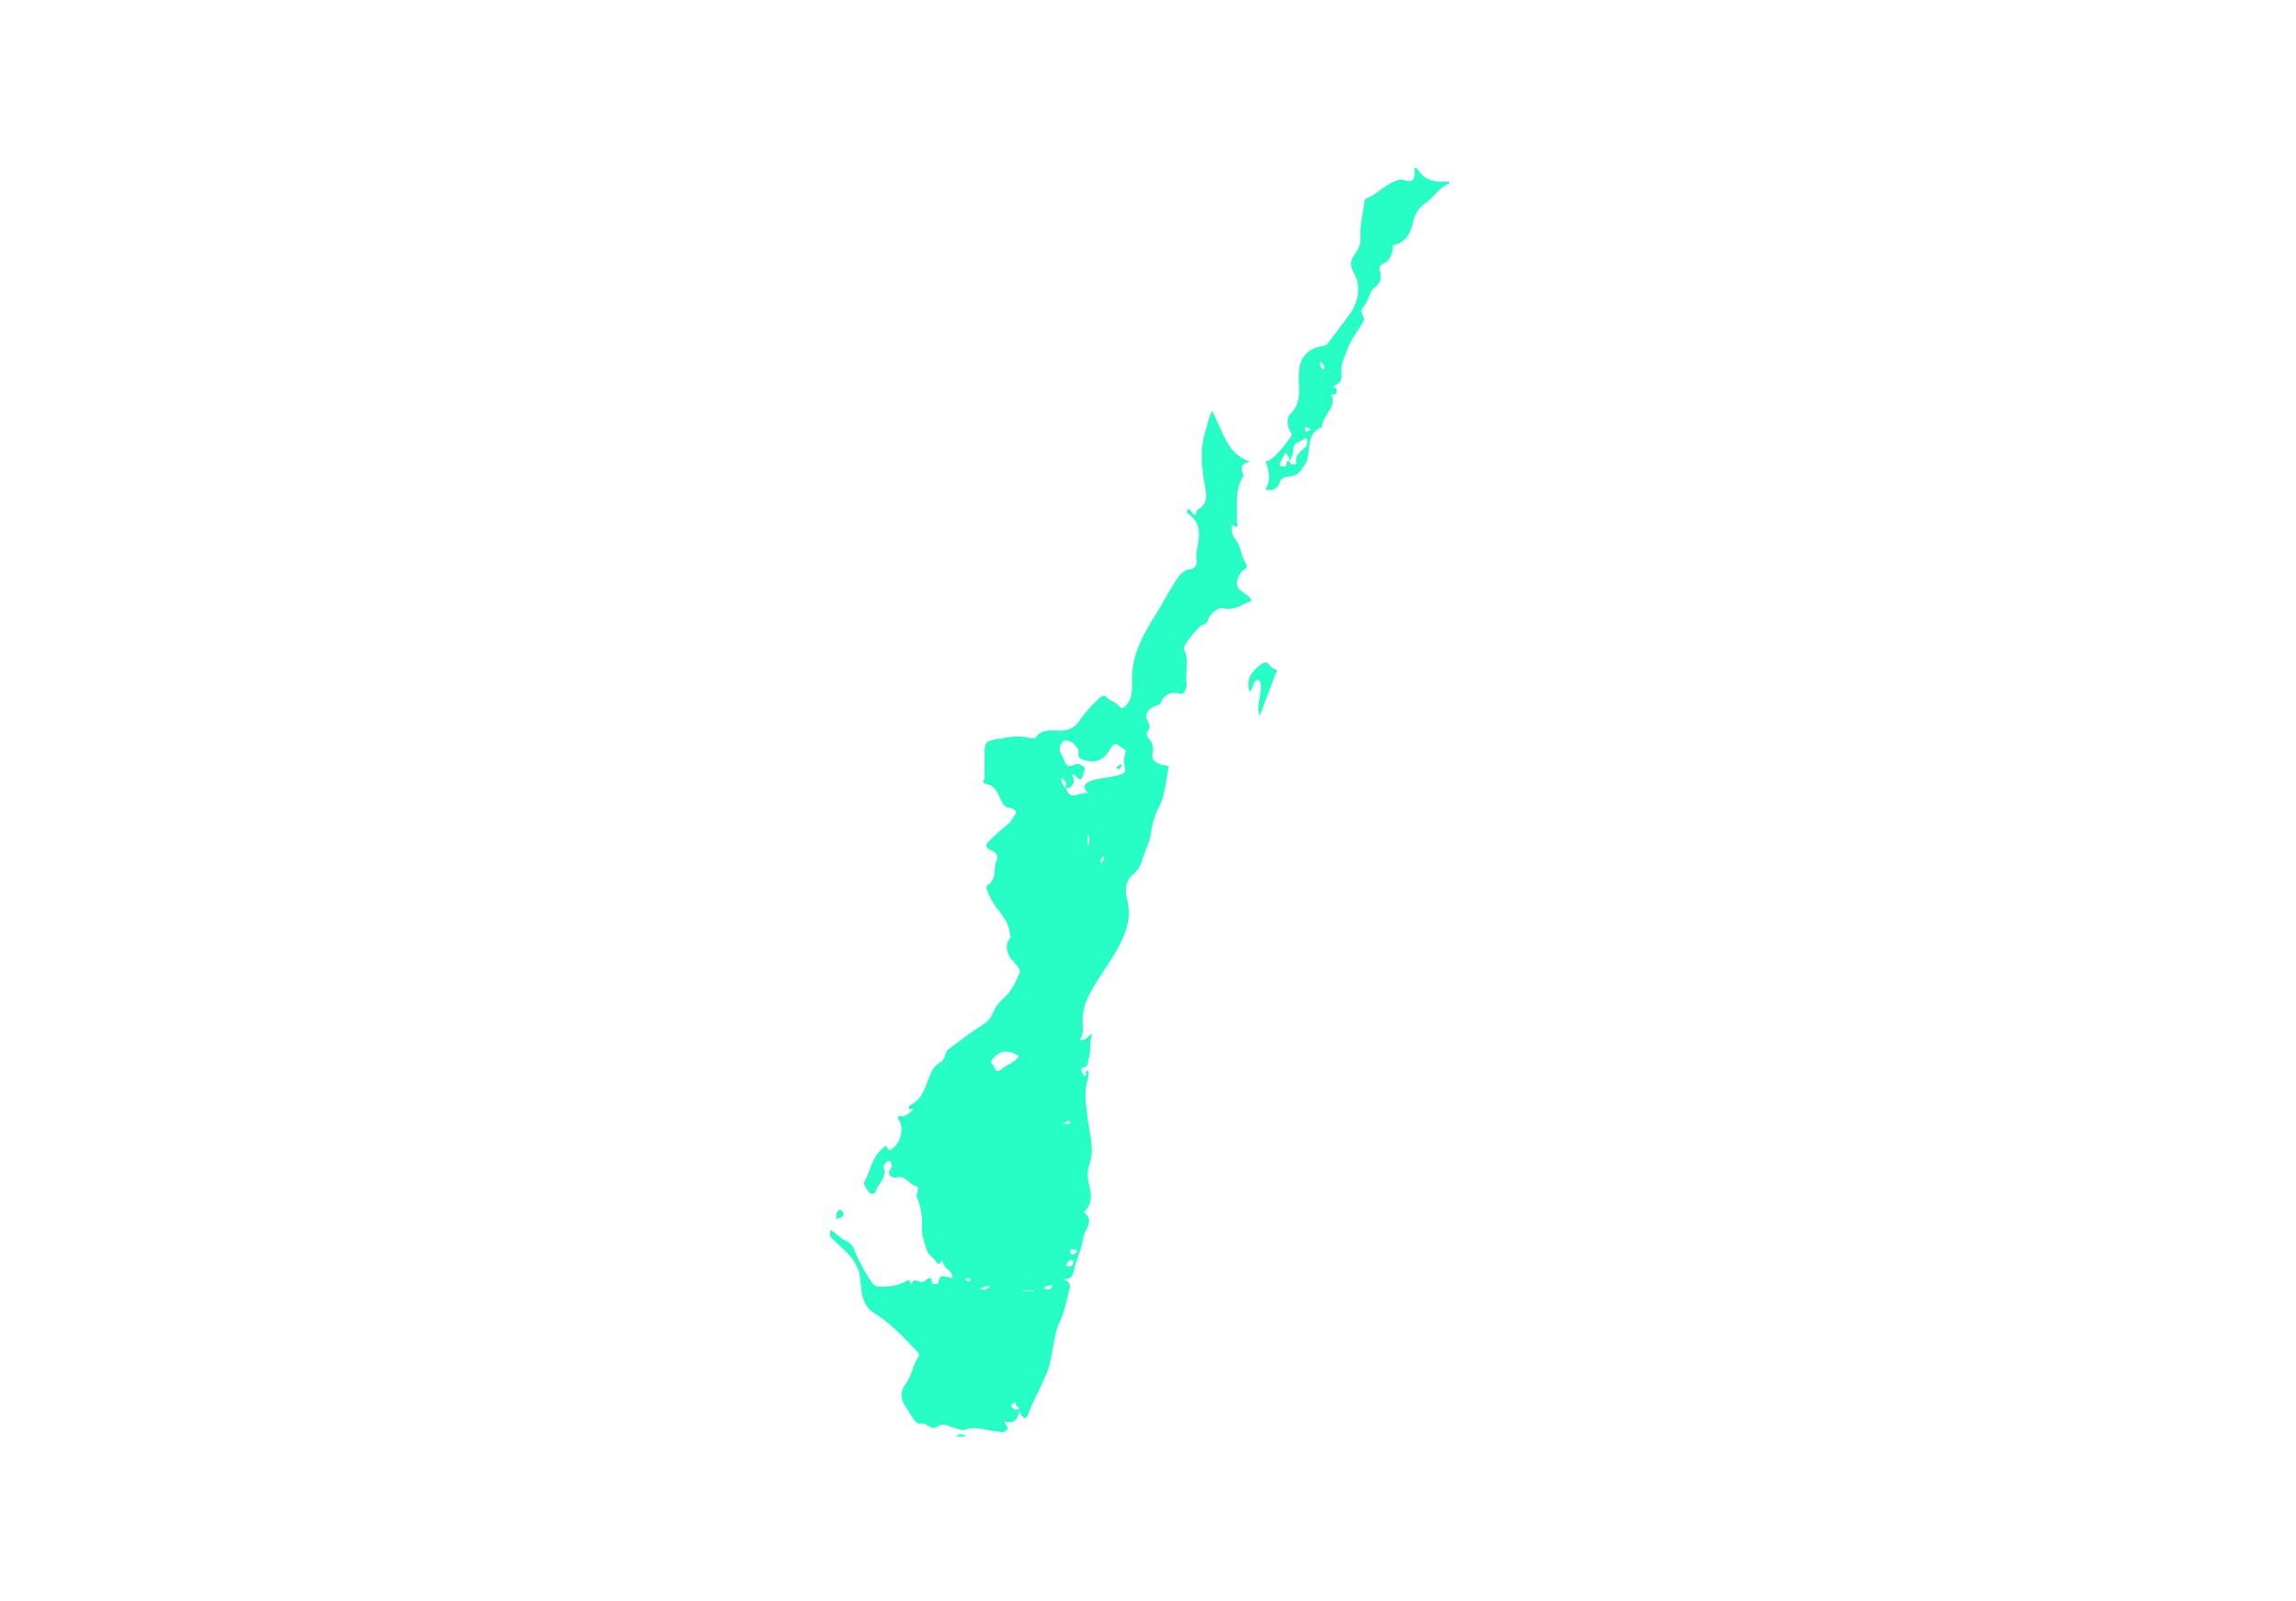
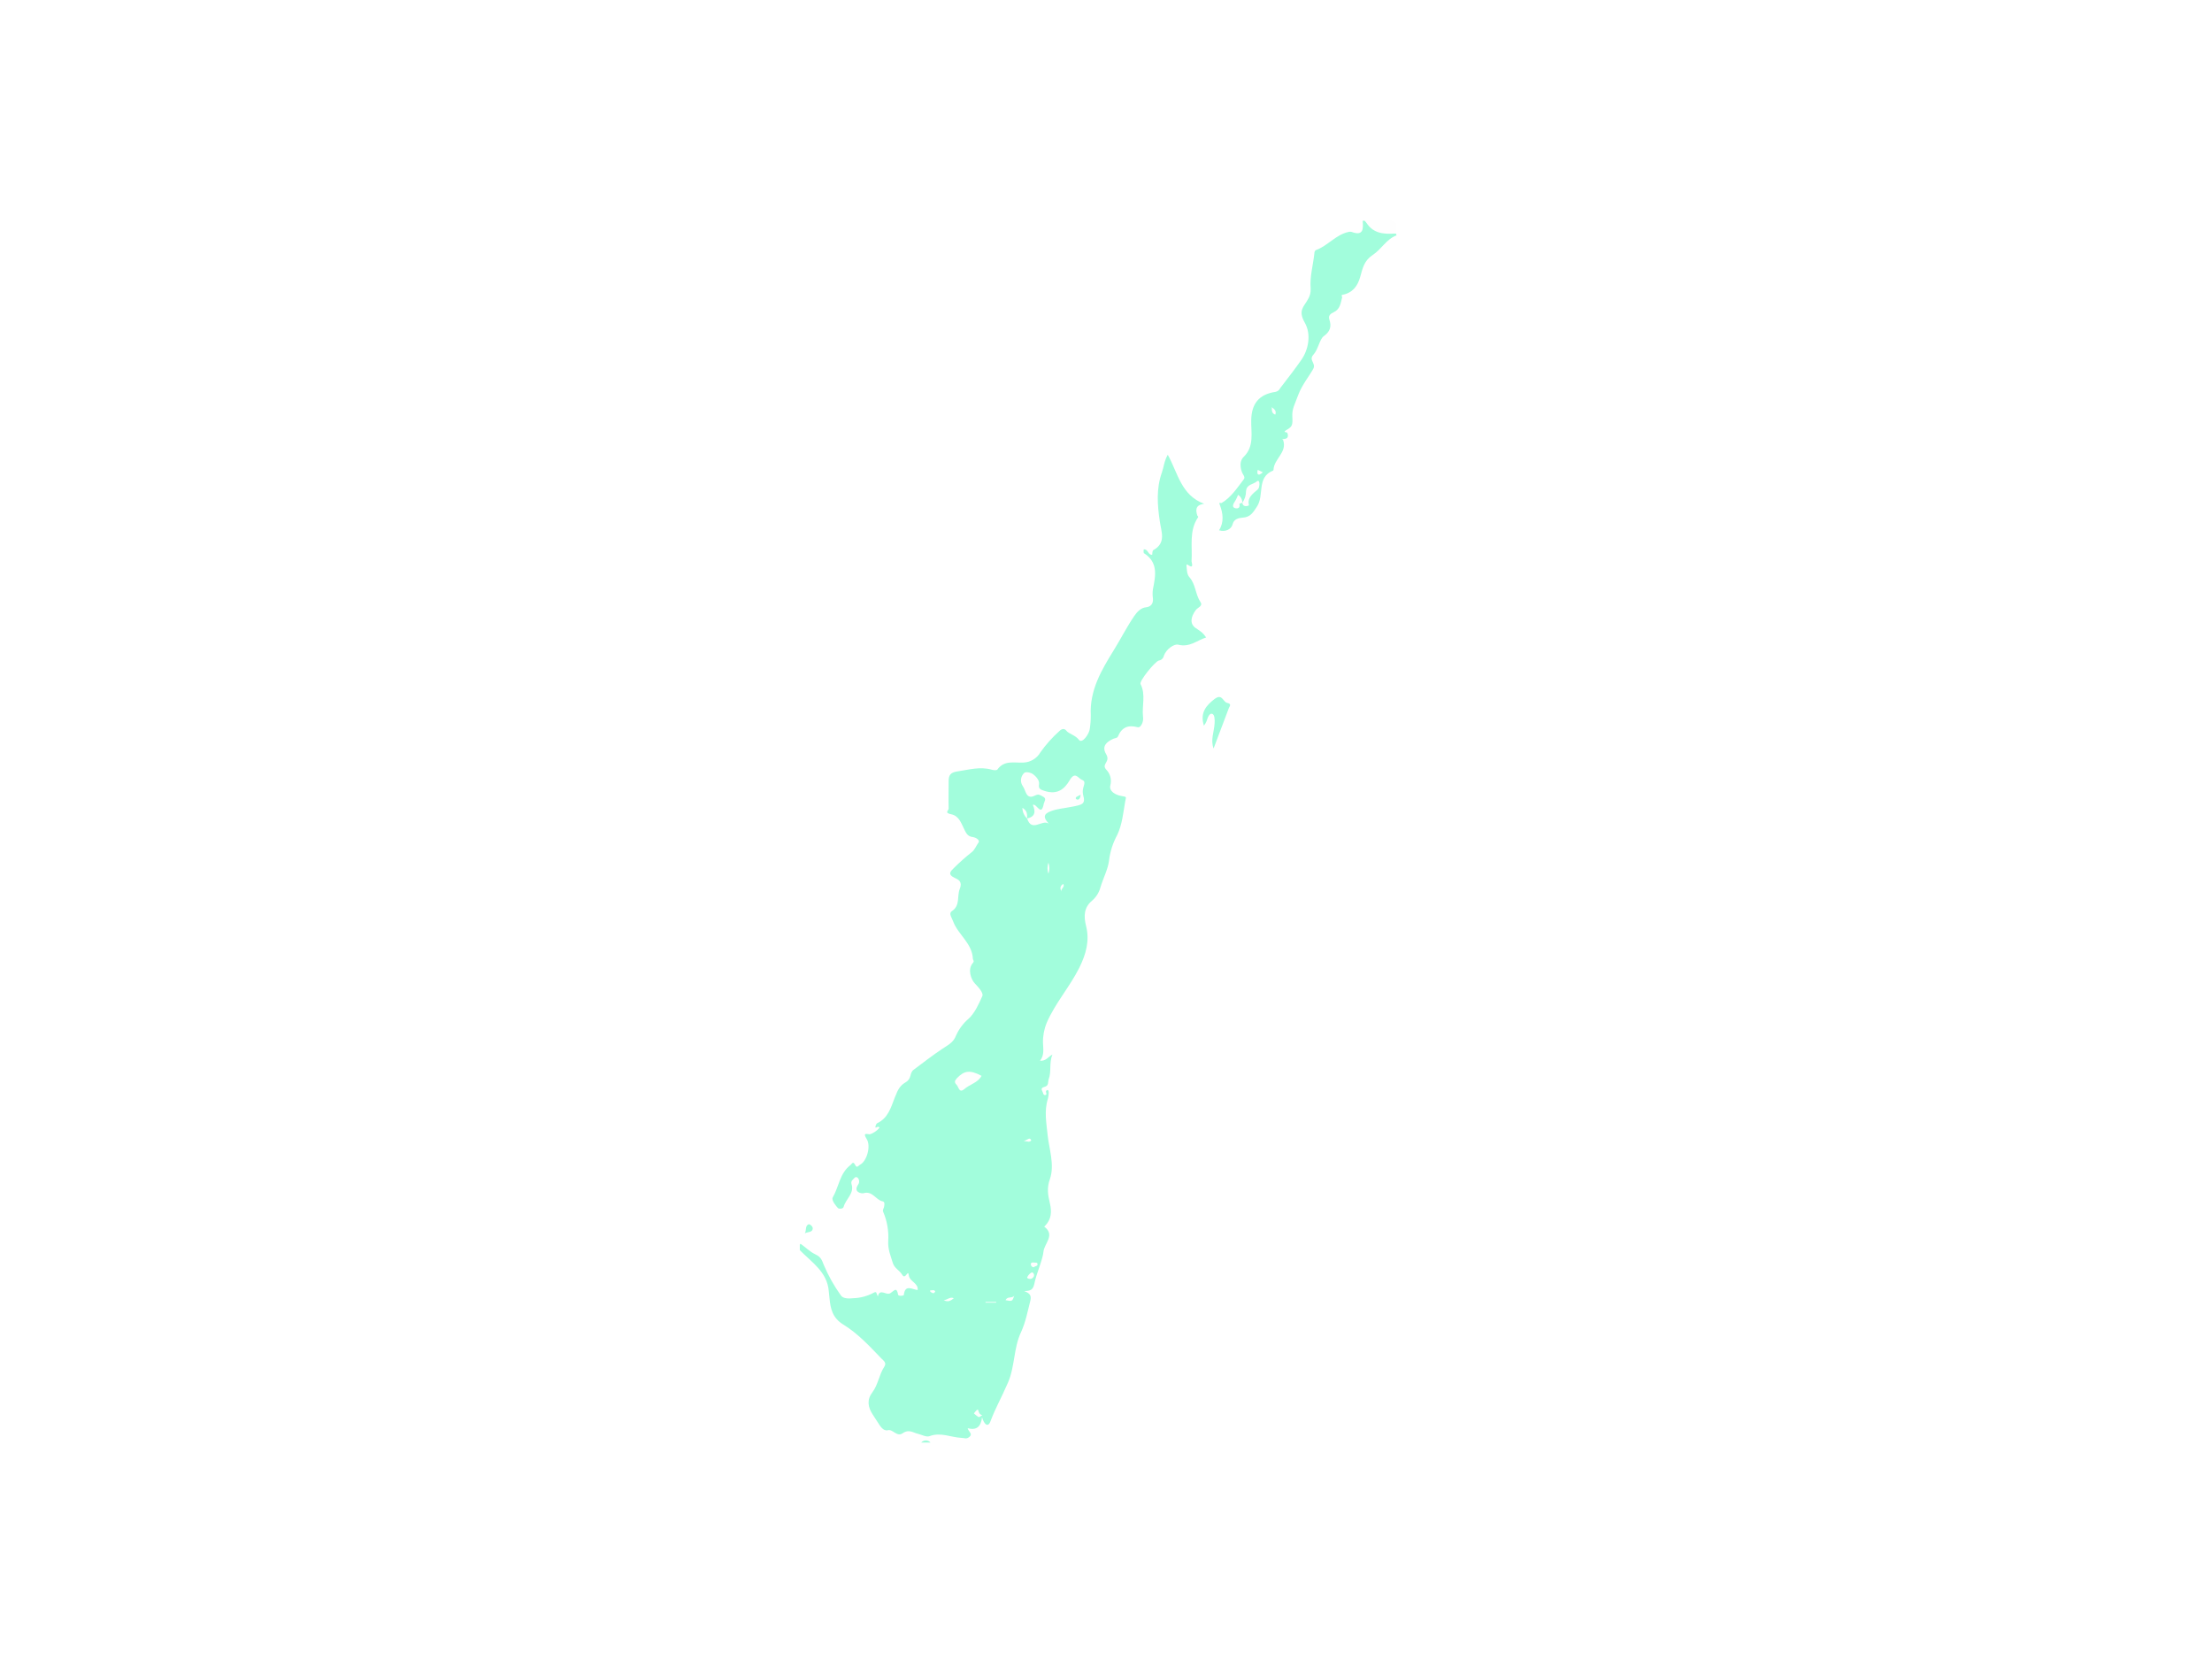
- <svg xmlns="http://www.w3.org/2000/svg" viewBox="0 0 893.3 622.5">
-   <path d="M372,558.8c-15.3,0-30.7-.1-46,0.1-2.4,0-2.8-.7-2.8-2.9,0.1-25.1.1-50.1,0.1-75.2a0.7,0.7,0,0,1,.7-0.1c5.1,4.3,11,8.5,11.5,15.7s3.7,13.4,10.4,17.3c4.2,2.5,7.1,6.6,10.6,10,1.9,1.8,2.4,3.8,1.1,6.1s-2.5,6.8-4.5,9.9-1.1,4.2.1,6.4c3.7,7.2,5.1,7.9,13.5,7.2a1.5,1.5,0,0,1,.7,0c5.6,2.8,11.9.6,17.6,2.2a19.5,19.5,0,0,0,3.7.4c0.5,0,1.4,0,1.4-.3,0.2-2.8,2.5-3,4.2-4.1s2-3.3,4.6-2.1c0.5,0.2,1-1,1.2-1.7,1.4-4.3,3.8-8.1,5.6-12.2a34.3,34.3,0,0,0,2.9-10.4c0.5-5.7,3-10.8,4.6-16.2,1-3.4,3.4-6.8.8-10.6a0.7,0.7,0,0,1,.2-1c3.7-1.9,3.2-6,4.4-9.1a73.9,73.9,0,0,0,3.1-10.4c0.4-1.8,1.4-3.6,0-5.4s0-1.4.3-2a12.6,12.6,0,0,0,.6-10.5,8.7,8.7,0,0,1,.1-5.8,28.4,28.4,0,0,0,.6-12.2c-0.9-6.5-2.7-13-1.3-19.7a9.4,9.4,0,0,1,.5-2.2c0.3-.7,1.3-1.2-0.7-1.2s-1.6-2.3-.8-3.4c2.5-3.1,2.3-6.8,2.7-10.4-1.1-.5-2.3,1.2-3.3-0.2s-0.3-1.9-.2-2.9c0.4-2.7.2-5.5,0.7-8.2,1.1-6.2,4.3-11.4,7.8-16.3s8.6-12.5,9.4-20.5a15.5,15.5,0,0,0-.3-6.3c-1.3-4.2-.8-8,2.6-11.3s3.9-8.8,5.7-13.3,1.4-8.7,4.2-12.6,2.4-7.8,3.1-11.8c0.3-1.8-.5-2.7-2.1-3.3a5.1,5.1,0,0,1-3.6-5.5,4.2,4.2,0,0,0-.5-2.9c-2.6-3.3-.8-7.3-1.7-10.8a2.2,2.2,0,0,1,.7-2.1c3.7-3.2,6.5-7.7,12-8,2-.1,2.6-1.1,2.7-2.8a69.7,69.7,0,0,0-.1-10.1c-0.8-6,1.9-10.2,6.5-13.5,2-1.5,3-3.9,5.4-5s3.1-1.6,4.9-1.4a6.3,6.3,0,0,0,3.3-.3c1.5-.6,3.5-0.9,3.9-2.5s-1.7-1.9-2.7-2.7a4.4,4.4,0,0,1-.7-6.7c3-3.7,1.2-7-.1-10.4-0.5-1.4-1.5-2.6-2-4s-1.7-3.9.5-5.8,0.5-2.4.5-3.6c0-4.6-.3-9.3,1.8-13.6,1-2-.8-4.5,1.1-6.4,0.3-.4-0.3-0.9-0.7-1.2-5.8-3-7.5-8.8-9.8-14.1a2.7,2.7,0,0,0-1.2-1.4c-1.4,3.6-3,7.1-2.9,11s-0.2,10.1,1.1,15.2a10.4,10.4,0,0,1-3.9,11.3c-0.7.5-1.3,0.3-2.5,0.2,4.3,2.5,4.9,5.8,3.5,9.8-0.9,2.5-.4,5.2-0.5,7.8s-0.3,3.2-2.1,3.6c-4.9,1.1-7,5.1-8.9,9a37.5,37.5,0,0,1-4.6,7.6c-4.9,5.8-6.2,13.3-9.3,19.9-1.5,3.2-.1,6.9-0.5,10.4-0.2,1.6-.3,3.2-1.3,4.6-2.2,2.9-3.3,3.1-6.4,1s-4.5-2.9-8,.9a13.3,13.3,0,0,0-2,2.3c-3.2,5.6-7.8,8.6-14.5,7.6a1.1,1.1,0,0,0-.7.1c-5.4,4-11.8,1.6-17.7,2.8s-6.3,1.1-6.3,7.6c0,1.4.1,2.8,0,4.1s0.2,4.1,2.4,5.4a7.4,7.4,0,0,1,2.7,3.5,9.1,9.1,0,0,0,4.9,5.3c2.1,0.9,2,2.3.9,4.2s-4.8,5.1-7.3,7.5-2.8,3.3-.7,5.9,1.6,8.6-.5,11.1a4.7,4.7,0,0,0-.7,5.5,43.3,43.3,0,0,0,4.8,7.6c2.7,3.5,4.2,7.1,2.1,11.6-0.9,2,.4,3.8,1.6,5.5,4.1,5.4,3.8,5.3.3,11.1s-7.3,7.9-8.9,13.2a2.7,2.7,0,0,1-1.5,1.6c-4.6,1.9-7.7,5.9-12,8.2a3.6,3.6,0,0,0-1.5,1.1c-2.8,4.6-7.2,7.9-9.2,13-1.2,3.2-2.2,6.7-5.6,8.6a1.1,1.1,0,0,0-.7.8c0.5,3.7-2.4,4.1-4.8,4.9,2.9,4.6,0,11.3-5.2,11.9a4.9,4.9,0,0,0-3.5,2.4c-2,2.8-2.6,6.2-4.2,9.2a2.4,2.4,0,0,0,1.1,3.3c1.5,0.7,1.8-.8,2.2-1.8s2.4-4,2.1-6.7a2.4,2.4,0,0,1,2.5-2.7c1.8,0.1,2,1.6,1.8,3.1s0,2.3,1.6,2.7c7.1,1.6,9.4,4.4,9.4,11.8,0,4.1.8,8.1,1,12.2s1.8,7.8,6.4,9.3a8.7,8.7,0,0,1,5,5.2c0.3,0.6.5,2.1-.1,1.9-3.6-1.1-5.4,3.4-9.5,2.2s-7.5.1-11.2,1l-3.3.7c-7.4,1-8.3-1.3-11.4-7s-3.9-9.7-9.1-12.2a8.1,8.1,0,0,1-3.2-3.6q0-205-.1-410c0-2.6.3-3.3,3.2-3.3H550.5c1.8,4.4.9,5.9-3.5,5.6a8.8,8.8,0,0,0-5.7,1.4c-2.4,1.7-4.7,3.6-7.5,4.8a3.5,3.5,0,0,0-1.9,3c-0.4,3-1.4,5.9-1.3,8.9s-0.4,7.7-2.7,11-0.7,4,.2,6a16,16,0,0,1-1.7,16.2c-1.9,2.7-3.9,5.2-5.8,7.8s-3.8,5-7.5,5.5-6.5,5.5-6.6,9-0.1,4.5,0,6.7a12.2,12.2,0,0,1-2.5,8.8c-1.7,2.1-2.4,4.4-1,6.9a3.4,3.4,0,0,1-.4,3.9c-1.6,2.2-2.9,4.9-5.2,6.3s-3.1,4.2-2.8,7a26.3,26.3,0,0,1,.1,5.4c1.5,0.1,1.8-.8,2.2-1.5a7.4,7.4,0,0,1,5.6-3.9,5.1,5.1,0,0,0,4.3-3.7c1.1-3.2,2.8-6.2,2.5-9.7a3.4,3.4,0,0,1,1.4-3c4.3-3.3,5.4-8.3,7.3-13,3.2-7.9,3.3-16.9,8.1-24.3a14.9,14.9,0,0,1,2-3.1,5.6,5.6,0,0,0,1.8-4.8c-0.4-4.2,1.4-7.5,3.9-10.5s2.8-3.8,2.8-6.3,1.3-2.9,2-4.3c2.3-4.6,5.7-8.2,9.2-11.7a2.4,2.4,0,0,0,.7-1.3c1-8.2,8.2-11.5,13.1-16.7a1.8,1.8,0,0,1,2.7-.4q0,242.1.1,484.1c0,2.8-.6,3.5-3.4,3.4H375.8A4.1,4.1,0,0,0,372,558.8Z" style="fill:none" />
-   <path d="M323.3,478.5c2,1.4,3.7,3.2,6,4.3s2.6,2.3,3.4,4.3a63.5,63.5,0,0,0,6.9,12.3c0.9,1.3,3.1,1.3,5,1.1a18.6,18.6,0,0,0,8.2-2.2c0.7-.4,1.1-0.4,1.3.5a6.4,6.4,0,0,0,.4,1c0.8-3.5,3.4-.3,5-1.3s2.6-2.8,3.2.6c0.1,0.6,2.2.5,2.3,0.1,0.5-4.5,3.4-2.2,5.6-2,0.3-2.9-3.3-3.4-3.6-6s-1.3,2-2.6-.1-3.2-2.6-3.9-5-2-5.3-1.8-8.7a25.6,25.6,0,0,0-2-11.7c-0.4-.9.2-1.4,0.3-2s0.5-2.1-.5-2.3c-2.8-.5-4.1-4.4-7.8-3.3-0.8.2-4.2-.4-2.2-3.4a2.2,2.2,0,0,0,0-2.7,0.9,0.9,0,0,0-1.5,0c-0.6.7-1.5,1.1-1.1,2.5,1.2,3.7-2.4,6-3.2,9.1-0.2.9-1.9,0.9-2.3,0.5s-2.8-3.1-2.1-4.3c2.5-4.3,2.8-9.8,7.2-13.1,0.5-.4,1-1.7,1.8-0.1s1.3,0.4,2,0c2.8-1.4,4.5-7.6,2.7-10.4s0.3-1.9,1.1-1.9,3.1-1.3,4.1-2.7c-0.6-.8-1.4.2-1.6,0s0.1-1.5.7-1.8c4.3-2,5.5-6.3,7-10.2s2.3-5,4.6-6.4,1.4-3.7,3-4.9c3.9-2.9,7.7-5.9,11.8-8.6,2.2-1.5,4.3-2.4,5.4-5.3a19.3,19.3,0,0,1,5.1-6.8c2.4-2.2,4.1-5.9,5.5-9.1,0.6-1.3-1.7-3.7-3.1-5.2s-3-5.6-.7-8.2c0.7-.8,0-1.1,0-1.6-0.3-6.4-6-9.8-8-15.2-0.5-1.4-1.9-3.2-.5-4.1,3.5-2.3,2-6.1,3.2-9s-0.6-3.8-2-4.4c-3.2-1.5-1.6-2.8-.3-4.1a86.6,86.6,0,0,1,7.1-6.3c1.3-1,1.8-2.6,2.7-3.8s-1.3-2.2-2.1-2.3c-2.5-.2-3-2-3.9-3.8s-1.9-4.8-4.9-5.4-1.1-1.5-1.1-2.3c-0.1-3.7,0-7.5,0-11.2,0-2.2.7-3.4,3.4-3.8,4.7-.7,9.3-2.1,14.1-0.7,0.7,0.2,1.9.3,2.2-.1,2.8-3.9,6.8-2.6,10.5-2.8a8.3,8.3,0,0,0,6.9-4.2,51.5,51.5,0,0,1,7.6-8.5c1-1,2.1-1.2,2.9-.1s3.7,1.8,5,3.6,4.2-2.4,4.4-4.4a35.3,35.3,0,0,0,.4-5.5c-0.5-10.1,4.3-18.2,9.3-26.3,2.8-4.5,5.2-9.3,8.2-13.7,1.3-1.9,2.8-3.4,4.8-3.6s3-1.5,2.8-3.6a12.7,12.7,0,0,1,0-3.7c1.1-5.5,2.2-10.9-3.7-14.6a3.3,3.3,0,0,1,0-1.5c1.9-.1,1.6,2.3,3.4,2.2,0.1-.5,0-1.7.5-1.9,5.2-2.9,3.2-7.3,2.6-11.5-1-6.6-1.5-13.3.8-19.8,0.8-2.2.9-4.6,2.4-7.2,4.1,7.4,5.4,16.4,14.7,19.8-3.7.5-3.4,2.6-2.8,4.7,0.1,0.3.6,0.4,0.3,0.8-3.7,5.5-2.2,11.7-2.6,17.7,0,0.6,1.2,3.4-1.6,1.4-0.5-.4-0.5.4-0.4,0.9s0,2.9,1.1,4.1c2.6,2.9,2.4,6.9,4.5,10.1,1.1,1.6-1.1,2.2-1.8,3.1-2.3,3-2.5,5.8-.1,7.4s2.9,1.9,4.2,3.8c-3.7,1.1-6.6,4.1-11.3,2.9-1.6-.4-4.8,1.7-5.8,4.5a2.4,2.4,0,0,1-2,1.9c-1.6.4-8,8.3-7.4,9.5,2.2,4.3.5,8.8,1,13.2a4.9,4.9,0,0,1-.6,3.2c-0.5.8-.9,1.2-1.7,1-3.7-1-6.3.1-7.8,3.7-0.3.8-1.3,0.7-1.9,1-2.7,1.2-4.8,3-2.9,6.2s-2,3.9,0,6.2a6.6,6.6,0,0,1,1.7,6.4c-0.6,2.4,2.1,3.9,4.5,4.3s1.8,0.3,1.5,2.2c-0.8,4.6-1.2,9.3-3.2,13.5a28.7,28.7,0,0,0-3.3,10.2c-0.4,3.6-2.4,7.3-3.5,11a10.7,10.7,0,0,1-3.3,5.3c-3.4,2.8-3.5,6.3-2.5,10.3,1.5,5.9,0,11.3-2.7,16.8-3.9,7.8-9.8,14.4-13.2,22.3a20.1,20.1,0,0,0-1.5,8.1c0.1,2.4.6,5-1.2,7.2,2.4,0.2,3.2-1.5,5-2.5-1.4,3.5-.3,6.8-1.5,10-0.4,1.2.2,2.6-1.8,3.1s-0.5,1.8-.4,2.7a0.9,0.9,0,0,0,.7.6c1.4-.2-0.3-1.5.8-2s0.7,2.3.4,3.4c-1.6,5-.6,9.9-0.1,14.9s2.9,11.9.9,17.6c-1.3,3.6-.8,6.4,0,9.8s0.6,6.4-1.9,9l-0.4.4c4.6,3.4,0,6.8-.3,10.1s-2.8,8.6-3.7,13c-0.5,2.3-1.4,2.9-4.1,2.9,2.3,0.9,3,1.8,2.5,3.9-1.1,4.3-1.9,8.7-3.8,12.8-3,6.4-2.4,13.7-5.2,20.2s-5.1,10.3-7.1,15.7c-1.1,2.9-2.7.9-3.4-1.6-0.5,4-2.4,5.3-5.8,4.4,0.3,1.4,2.1,2.2.8,3.4s-2.1.5-3.3,0.5c-4.3-.2-8.4-2.4-12.9-0.7-1.3.5-3.2-.6-4.9-1s-3.5-1.9-5.9-.2-4-1.7-6-1.2-3.2-1.8-4.2-3.3l-2-3.1c-1.9-2.9-2.4-5.9-.1-8.9s2.7-7.1,4.8-10.3c1.1-1.6-.3-2.5-1.2-3.4-4.8-5-9.5-10.1-15.4-13.7-4.2-2.6-5.1-6.2-5.5-10.5-0.1-1-.2-2-0.3-2.9-0.6-7.8-6.9-11.7-11.7-16.6v-2.2Z" style="fill:#27fec5" />
-   <path d="M564,71.3c-4.1,1.5-6.1,5.6-9.6,7.9s-4.1,5.3-5.1,8.9-3,6.4-7.1,7.2c-0.8.2-.1,0.7-0.2,1.1-0.6,2.3-.8,4.8-3.5,6s-1.6,2.7-1.4,3.8c0.7,2.8-.8,4.6-2.5,5.8s-2.2,5.3-4.2,7.5,1.1,3.4,0,5.6-4.7,6.7-6.1,10.6-2.6,5.6-2.4,8.9-0.1,4-2.2,5.2,0,0.8.2,1.3,0.7,2.2-1.1,2.4-0.7.1-.6,0.5c1.7,5-3.8,7.6-3.9,12a0.4,0.4,0,0,1-.2.3c-6.7,2.7-3.5,9.9-6.4,14.4-1.6,2.4-2.6,4.4-5.9,4.6-1.4.1-3.5,0.5-4,2.6s-2.9,3.3-5.5,2.5c2.1-3.3,1.6-6.9.3-10.3-0.5-1.3.4-.6,0.7-0.7,3.9-2.3,6.3-6.1,9-9.6,0.4-.5.3-1.1-0.3-2s-2.1-4.8.3-7.1c4.3-4.2,2.9-9.7,3-14.7,0.1-6.7,3.1-10.5,9.8-11.5a2.6,2.6,0,0,0,1.9-1.5c2.9-3.8,5.9-7.6,8.6-11.5s4.1-10.1,1.3-15-0.3-6.4,1.2-9.2a7.4,7.4,0,0,0,1.2-4.5c-0.4-4.8,1-9.5,1.5-14.2a1.8,1.8,0,0,1,.5-1.3c4.9-1.7,8.1-6.3,13.4-7.4a2.2,2.2,0,0,1,1.1,0c4.8,1.8,4.8-1.2,4.5-4.5h0.8c3.5,3.7,8.2,4.2,12.8,5.3v0.8Z" style="fill:#27fec5" />
-   <path d="M564,70.5c-5.2.5-10,.1-12.7-5.2h7.3C564,65.3,564,65.3,564,70.5Z" style="fill:#fefefe" />
-   <path d="M372,558.8a2.5,2.5,0,0,1,3.8,0H372Z" style="fill:#27fec5" />
-   <path d="M486.2,269.3c-1.7-5.3,1-8.2,4.2-10.7s3.4,1.1,5.2,1.5,1.1,1.2.7,2l-6.2,16.4c-1.3-3.4.2-6.7,0.4-10,0.1-1.5.1-3.7-1-4s-1.8,1.5-2.2,2.9A8.5,8.5,0,0,1,486.2,269.3Z" style="fill:#27fec5" />
-   <path d="M325,474.3c0.8-1.2,0-3.2,1.7-3.7a2.3,2.3,0,0,1,1.5,1.4C328.4,474.1,326.2,473.6,325,474.3Z" style="fill:#27fec5" />
-   <path d="M414.7,306.8c3.4-.7,3.6-2.8,2.4-5.5,1.5-.8,3.4,5,4.4-0.4,0.2-1,1.3-2.1-.2-2.9s-1.8-1.2-3.3-.5c-3.7,1.9-3.7-2.1-4.9-3.7a4.1,4.1,0,0,1,.5-5.4c0.6-.6,2.7-0.2,3.6.5s2.7,2.3,2.4,4.1,0.5,2.1,2.4,2.7c4.9,1.5,7.8-.6,10-4.4s3.5-.6,5-0.1,0.8,1.9.5,3.1a5.9,5.9,0,0,0-.1,2.9c1.1,3.8-.3,4-4.3,4.8s-6.1.8-8.9,1.9-3,2.5-.6,5c-2.7-2-6.9,3.7-8.8-2.1h-0.1Z" style="fill:#fefefe" />
-   <path d="M396.4,410.7c-1.5,2.8-4.7,3.4-6.9,5.3s-2.3-.8-3.2-1.7-0.9-1.5.2-2.7C389.4,408.6,391.7,408.2,396.4,410.7Z" style="fill:#fefefe" />
-   <path d="M396.7,547.7c-0.6.4-1.2,0.9-1.5,0.8a11.1,11.1,0,0,1-1.9-1.5c0.5-.5,1-1.4,1.5-1.5S395,547.5,396.7,547.7Z" style="fill:#fefefe" />
-   <path d="M409.6,499.5c-0.8,2.3-.8,2.3-3.5,1.8C406.8,499.6,408.7,500.7,409.6,499.5Z" style="fill:#fefefe" />
-   <path d="M416,492.7c-0.7,0-1.4-.3-1.1-0.8a4.3,4.3,0,0,1,1.7-1.8c0.4-.2,1.1.5,1,1.2A1.6,1.6,0,0,1,416,492.7Z" style="fill:#fefefe" />
-   <path d="M417.5,488a1.2,1.2,0,0,1-1.2-1.1c-0.1-.9.7-0.9,1.3-0.8s1.4-.2,1.4.7S418,487.4,417.5,488Z" style="fill:#fefefe" />
-   <path d="M414.8,306.8a5.9,5.9,0,0,1-1.9-4.3c2.1,1.2,1.9,2.8,1.9,4.4h0.1Z" style="fill:#fefefe" />
-   <path d="M381.1,501.3c1.5-.1,2.5-1.5,4.1-0.8C384,501.5,382.9,502.2,381.1,501.3Z" style="fill:#fefefe" />
-   <path d="M402.3,502.3H398V502h4.3v0.4Z" style="fill:#fefefe" />
-   <path d="M428.7,336.4c-0.6-1.2-.8-2.3.7-3.2C430.2,334.6,428.1,335.2,428.7,336.4Z" style="fill:#fefefe" />
-   <path d="M423.4,324.6a7.2,7.2,0,0,1,0,4.5A6.9,6.9,0,0,1,423.4,324.6Z" style="fill:#fefefe" />
-   <path d="M413.4,437c1.6-.4,2.2-1.4,2.8-0.7s-0.2.9-.7,1Z" style="fill:#fefefe" />
-   <path d="M377.7,497.8a2.1,2.1,0,0,1-.7.7,2.5,2.5,0,0,1-1.4-.8c-0.2-.4.4-0.4,0.7-0.4S377.3,497,377.7,497.8Z" style="fill:#fefefe" />
-   <path d="M501.7,179.3a8,8,0,0,0,1.5-4.7c0.2-2.8,2.9-2.7,4.3-3.9s1.3,1.9.7,2.9-4.9,3-3.8,6.7c0,0.1-2.5,1.2-2.7-1.1h-0.1Z" style="fill:#fefefe" />
-   <path d="M501.8,179.2l-1.3.5c0.5,1.8-.8,2.1-1.9,1.7s-0.6-1.6,0-2.5,0.9-1.7,1.4-2.8a3.7,3.7,0,0,1,1.7,3.2h0.1Z" style="fill:#fefefe" />
-   <path d="M515,143.7c-1.6-.6-1.3-1.8-1.4-3C514.7,141.5,515.6,142.3,515,143.7Z" style="fill:#fefefe" />
-   <path d="M510,167a4.4,4.4,0,0,1-1.4.9c-0.8.1-.9-0.6-0.8-1.2s-0.1-.8.6-0.5Z" style="fill:#fefefe" />
-   <path d="M436.4,297.2c-0.1,1.4-.7,2.2-1.5,1.9s-0.5-1,.3-1.3Z" style="fill:#27fec5" />
+ <svg xmlns="http://www.w3.org/2000/svg" version="1.1" id="圖層_1" x="0px" y="0px" width="1200px" height="900px" viewBox="0 0 1200 900" enable-background="new 0 0 1200 900" xml:space="preserve">
+   <path fill="#A2FDDC" d="M434.3,674.673c2.687,1.88,4.971,4.299,8.06,5.776c3.09,1.478,3.493,3.09,4.567,5.776  c2.467,5.834,5.576,11.376,9.27,16.522c1.209,1.746,4.164,1.746,6.717,1.478c3.851-0.122,7.62-1.134,11.015-2.955  c0.94-0.537,1.479-0.537,1.747,0.672c0.141,0.462,0.32,0.911,0.537,1.343c1.074-4.701,4.567-0.402,6.717-1.746  c2.149-1.343,3.492-3.761,4.299,0.807c0.134,0.806,2.955,0.671,3.089,0.134c0.672-6.045,4.567-2.955,7.523-2.687  c0.402-3.896-4.434-4.567-4.836-8.061c-0.403-3.492-1.747,2.688-3.493-0.134s-4.299-3.493-5.239-6.717s-2.687-7.12-2.418-11.687  c0.349-5.378-0.572-10.762-2.687-15.718c-0.537-1.209,0.269-1.88,0.403-2.687c0.134-0.806,0.672-2.821-0.672-3.09  c-3.762-0.671-5.508-5.91-10.479-4.433c-1.074,0.269-5.642-0.537-2.955-4.567c0.829-1.066,0.829-2.561,0-3.627  c-0.369-0.557-1.119-0.708-1.676-0.339c-0.135,0.089-0.25,0.204-0.339,0.339c-0.806,0.94-2.015,1.478-1.478,3.358  c1.611,4.971-3.225,8.06-4.299,12.225c-0.269,1.209-2.553,1.209-3.09,0.671c-0.537-0.537-3.762-4.164-2.821-5.775  c3.358-5.777,3.762-13.165,9.673-17.599c0.671-0.537,1.343-2.283,2.418-0.134c1.074,2.149,1.746,0.537,2.687,0  c3.761-1.881,6.045-10.209,3.627-13.971s0.402-2.553,1.478-2.553c1.074,0,4.164-1.746,5.508-3.627c-0.807-1.074-1.881,0.269-2.149,0  s0.134-2.015,0.94-2.418c5.776-2.687,7.388-8.463,9.403-13.702c2.015-5.238,3.09-6.716,6.179-8.597  c3.09-1.881,1.881-4.971,4.03-6.583c5.239-3.896,10.344-7.925,15.852-11.552c2.955-2.016,5.776-3.225,7.254-7.12  c1.576-3.517,3.917-6.637,6.851-9.135c3.225-2.955,5.508-7.926,7.389-12.225c0.806-1.746-2.283-4.97-4.164-6.985  c-1.881-2.015-4.03-7.522-0.94-11.015c0.94-1.075,0-1.479,0-2.149c-0.403-8.598-8.061-13.165-10.747-20.419  c-0.672-1.881-2.552-4.299-0.672-5.508c4.702-3.09,2.688-8.194,4.299-12.09c1.612-3.896-0.806-5.104-2.687-5.911  c-4.299-2.015-2.149-3.761-0.402-5.507c3.021-2.993,6.206-5.819,9.537-8.464c1.746-1.343,2.418-3.492,3.627-5.104  c1.209-1.611-1.746-2.955-2.821-3.089c-3.357-0.27-4.029-2.688-5.238-5.105s-2.553-6.447-6.583-7.254  c-4.029-0.806-1.478-2.015-1.478-3.09c-0.134-4.97,0-10.074,0-15.045c0-2.955,0.94-4.567,4.567-5.104  c6.313-0.94,12.493-2.821,18.941-0.94c0.94,0.269,2.552,0.403,2.955-0.135c3.762-5.238,9.135-3.492,14.105-3.761  c3.857-0.149,7.364-2.283,9.269-5.643c2.97-4.172,6.395-8.002,10.209-11.418c1.344-1.344,2.821-1.612,3.896-0.135  c1.074,1.479,4.97,2.418,6.717,4.836c1.746,2.419,5.642-3.224,5.91-5.91c0.371-2.445,0.551-4.915,0.537-7.389  c-0.672-13.567,5.776-24.448,12.493-35.329c3.762-6.045,6.985-12.493,11.016-18.404c1.746-2.552,3.761-4.567,6.448-4.836  c2.687-0.269,4.029-2.015,3.761-4.836c-0.242-1.647-0.242-3.322,0-4.97c1.478-7.389,2.955-14.643-4.971-19.613  c-0.154-0.663-0.154-1.352,0-2.015c2.553-0.135,2.149,3.089,4.567,2.955c0.135-0.671,0-2.284,0.672-2.552  c6.985-3.896,4.299-9.806,3.493-15.448c-1.344-8.866-2.016-17.866,1.074-26.598c1.075-2.955,1.209-6.179,3.224-9.672  c5.508,9.94,7.255,22.031,19.747,26.598c-4.97,0.671-4.567,3.493-3.761,6.313c0.134,0.403,0.806,0.537,0.402,1.075  c-4.97,7.388-2.955,15.717-3.492,23.777c0,0.806,1.612,4.568-2.149,1.88c-0.672-0.537-0.672,0.538-0.537,1.209  c0.134,0.672,0,3.896,1.478,5.508c3.492,3.896,3.224,9.27,6.045,13.568c1.478,2.148-1.478,2.955-2.418,4.164  c-3.09,4.03-3.358,7.791-0.135,9.94c3.225,2.149,3.896,2.553,5.643,5.104c-4.971,1.478-8.866,5.508-15.18,3.896  c-2.149-0.537-6.448,2.284-7.791,6.046c-0.269,1.331-1.343,2.353-2.688,2.552c-2.148,0.537-10.746,11.149-9.94,12.762  c2.956,5.776,0.672,11.821,1.344,17.732c0.229,1.482-0.056,2.999-0.806,4.298c-0.672,1.075-1.209,1.612-2.284,1.344  c-4.971-1.344-8.463,0.135-10.478,4.971c-0.403,1.074-1.747,0.94-2.553,1.343c-3.627,1.612-6.448,4.03-3.896,8.329  c2.552,4.299-2.687,5.239,0,8.328c2.248,2.249,3.119,5.529,2.283,8.598c-0.806,3.224,2.821,5.239,6.045,5.776  c3.225,0.537,2.418,0.403,2.016,2.955c-1.075,6.18-1.612,12.493-4.299,18.136c-2.325,4.248-3.829,8.896-4.433,13.701  c-0.538,4.836-3.225,9.807-4.702,14.777c-0.737,2.761-2.28,5.239-4.433,7.119c-4.567,3.762-4.702,8.463-3.358,13.837  c2.015,7.925,0,15.18-3.627,22.567c-5.239,10.479-13.165,19.344-17.732,29.957c-1.416,3.448-2.102,7.153-2.015,10.881  c0.134,3.224,0.806,6.717-1.612,9.672c3.224,0.269,4.299-2.016,6.717-3.358c-1.881,4.701-0.403,9.135-2.015,13.434  c-0.538,1.611,0.269,3.492-2.419,4.164c-2.687,0.672-0.671,2.418-0.537,3.627c0.142,0.421,0.503,0.73,0.94,0.806  c1.881-0.269-0.402-2.015,1.075-2.687s0.94,3.09,0.537,4.567c-2.149,6.717-0.807,13.299-0.135,20.016s3.896,15.986,1.209,23.643  c-1.746,4.836-1.074,8.598,0,13.165c1.075,4.567,0.807,8.598-2.552,12.09l-0.538,0.537c6.18,4.567,0,9.135-0.402,13.568  c-0.403,4.433-3.762,11.552-4.971,17.463c-0.672,3.09-1.881,3.896-5.508,3.896c3.09,1.209,4.03,2.418,3.358,5.239  c-1.478,5.776-2.552,11.687-5.104,17.194c-4.03,8.598-3.224,18.404-6.985,27.136s-6.851,13.836-9.537,21.09  c-1.479,3.896-3.628,1.209-4.567-2.149c-0.672,5.374-3.225,7.12-7.792,5.911c0.403,1.881,2.821,2.955,1.075,4.567  c-1.747,1.612-2.821,0.672-4.434,0.672c-5.776-0.269-11.284-3.225-17.329-0.94c-1.746,0.672-4.298-0.806-6.582-1.344  c-2.283-0.537-4.701-2.552-7.926-0.269c-3.224,2.284-5.373-2.283-8.06-1.611c-2.687,0.671-4.299-2.418-5.643-4.434l-2.687-4.164  c-2.552-3.896-3.224-7.926-0.134-11.956c3.089-4.03,3.627-9.537,6.447-13.836c1.478-2.149-0.402-3.358-1.611-4.567  c-6.448-6.717-12.762-13.567-20.688-18.404c-5.643-3.492-6.852-8.328-7.389-14.104c-0.134-1.344-0.269-2.687-0.403-3.896  c-0.806-10.479-9.269-15.717-15.717-22.3v-2.955L434.3,674.673z" />
+   <path fill="#A2FDDC" d="M757.641,127.667c-5.508,2.015-8.194,7.523-12.896,10.612c-4.701,3.09-5.508,7.12-6.851,11.956  c-1.344,4.836-4.03,8.597-9.538,9.672c-1.074,0.269-0.134,0.94-0.269,1.478c-0.806,3.09-1.074,6.448-4.701,8.06  c-3.628,1.612-2.149,3.627-1.881,5.104c0.94,3.761-1.075,6.179-3.358,7.792c-2.284,1.612-2.955,7.12-5.643,10.075  c-2.687,2.955,1.478,4.567,0,7.522s-6.313,9-8.194,14.239c-1.88,5.239-3.492,7.522-3.224,11.956s-0.135,5.374-2.955,6.985  c-2.821,1.612,0,1.075,0.269,1.747c0.269,0.671,0.94,2.955-1.478,3.224c-2.418,0.269-0.94,0.135-0.807,0.672  c2.284,6.717-5.104,10.209-5.238,16.12c-0.021,0.169-0.12,0.319-0.27,0.403c-9,3.627-4.701,13.299-8.597,19.344  c-2.149,3.224-3.493,5.911-7.926,6.179c-1.881,0.134-4.702,0.672-5.373,3.493c-0.672,2.821-3.896,4.433-7.389,3.358  c2.821-4.433,2.149-9.269,0.403-13.836c-0.672-1.746,0.537-0.806,0.94-0.94c5.238-3.089,8.463-8.194,12.09-12.896  c0.537-0.671,0.402-1.478-0.403-2.687s-2.821-6.448,0.403-9.538c5.776-5.642,3.896-13.03,4.03-19.747  c0.134-9,4.164-14.105,13.164-15.448c1.131-0.21,2.085-0.964,2.553-2.015c3.896-5.104,7.926-10.209,11.553-15.448  c3.627-5.239,5.507-13.568,1.746-20.15c-3.762-6.583-0.403-8.598,1.612-12.359c1.174-1.789,1.739-3.909,1.611-6.045  c-0.537-6.448,1.344-12.762,2.016-19.075c-0.02-0.649,0.222-1.278,0.671-1.747c6.583-2.284,10.881-8.463,18.001-9.94  c0.484-0.125,0.993-0.125,1.478,0c6.448,2.418,6.448-1.612,6.045-6.045h1.075c4.701,4.971,11.015,5.642,17.194,7.12v1.074  L757.641,127.667z" />
+   <path fill="#FEFEFE" d="M757.641,126.592c-6.985,0.672-13.434,0.134-17.061-6.985h9.806  C757.641,119.607,757.641,119.607,757.641,126.592z" />
+   <path fill="#A2FDDC" d="M499.72,782.542c1.206-1.409,3.326-1.575,4.735-0.369c0.133,0.113,0.256,0.236,0.37,0.369H499.72z" />
+   <path fill="#A2FDDC" d="M653.129,393.647c-2.283-7.12,1.344-11.016,5.642-14.374c4.299-3.358,4.567,1.478,6.985,2.015  c2.418,0.538,1.479,1.612,0.94,2.688l-8.328,22.03c-1.747-4.567,0.269-9,0.537-13.434c0.134-2.015,0.134-4.97-1.344-5.373  s-2.418,2.015-2.955,3.896C654.227,392.006,653.729,392.864,653.129,393.647z" />
+   <path fill="#A2FDDC" d="M436.584,669.03c1.074-1.611,0-4.299,2.283-4.97c0.93,0.275,1.676,0.972,2.015,1.88  C441.15,668.762,438.195,668.09,436.584,669.03z" />
+   <path fill="#FEFEFE" d="M557.08,444.022c4.567-0.94,4.836-3.762,3.225-7.389c2.015-1.074,4.567,6.717,5.91-0.537  c0.269-1.344,1.747-2.821-0.269-3.896c-2.015-1.075-2.418-1.612-4.433-0.672c-4.971,2.552-4.971-2.821-6.582-4.971  c-1.636-2.241-1.349-5.351,0.671-7.254c0.807-0.806,3.627-0.269,4.836,0.672s3.627,3.09,3.225,5.508  c-0.403,2.418,0.672,2.82,3.224,3.627c6.582,2.015,10.479-0.807,13.434-5.911s4.701-0.806,6.717-0.134  c2.015,0.672,1.074,2.552,0.672,4.164c-0.369,1.268-0.415,2.606-0.135,3.896c1.478,5.104-0.403,5.374-5.776,6.448  s-8.194,1.074-11.956,2.553c-3.761,1.478-4.029,3.357-0.806,6.716c-3.627-2.687-9.269,4.971-11.821-2.82H557.08z" />
+   <path fill="#FEFEFE" d="M532.497,583.595c-2.015,3.761-6.313,4.567-9.269,7.119c-2.955,2.553-3.09-1.074-4.299-2.283  s-1.209-2.015,0.269-3.627C523.094,580.773,526.184,580.236,532.497,583.595z" />
+   <path fill="#FEFEFE" d="M532.9,767.631c-0.806,0.538-1.612,1.209-2.015,1.075c-0.922-0.577-1.777-1.253-2.553-2.015  c0.672-0.672,1.344-1.881,2.016-2.016C531.02,764.542,530.617,767.362,532.9,767.631z" />
+   <path fill="#FEFEFE" d="M550.229,702.883c-1.074,3.09-1.074,3.09-4.702,2.418C546.468,703.017,549.021,704.494,550.229,702.883z" />
+   <path fill="#FEFEFE" d="M558.827,693.748c-0.94,0-1.881-0.403-1.478-1.075c0.507-1.012,1.302-1.853,2.283-2.418  c0.537-0.269,1.478,0.672,1.344,1.612C560.84,692.948,559.916,693.757,558.827,693.748z" />
+   <path fill="#FEFEFE" d="M560.842,687.435c-0.84,0.003-1.542-0.641-1.612-1.478c-0.134-1.209,0.94-1.209,1.747-1.075  c0.806,0.135,1.88-0.269,1.88,0.94S561.514,686.628,560.842,687.435z" />
+   <path fill="#FEFEFE" d="M557.215,444.022c-1.614-1.489-2.538-3.581-2.553-5.776c2.821,1.611,2.553,3.761,2.553,5.91h0.135  L557.215,444.022z" />
+   <path fill="#FEFEFE" d="M511.944,705.301c2.015-0.135,3.358-2.016,5.508-1.075C515.84,705.569,514.362,706.51,511.944,705.301z" />
+   <path fill="#FEFEFE" d="M540.423,706.644h-5.776v-0.402h5.776v0.537V706.644z" />
+   <path fill="#FEFEFE" d="M575.887,483.785c-0.806-1.612-1.074-3.09,0.94-4.299C577.902,481.367,575.081,482.173,575.887,483.785z" />
+   <path fill="#FEFEFE" d="M568.768,467.934c0.646,1.963,0.646,4.082,0,6.045C568.092,472.021,568.092,469.892,568.768,467.934z" />
+   <path fill="#FEFEFE" d="M555.334,618.924c2.149-0.537,2.955-1.88,3.762-0.939c0.806,0.939-0.269,1.209-0.94,1.343L555.334,618.924z" />
+   <path fill="#FEFEFE" d="M507.377,700.599c-0.233,0.384-0.557,0.707-0.94,0.94c-0.729-0.141-1.39-0.519-1.88-1.074  c-0.27-0.537,0.537-0.537,0.939-0.537C505.899,699.928,506.84,699.524,507.377,700.599z" />
+   <path fill="#FEFEFE" d="M673.95,272.747c1.32-1.84,2.025-4.049,2.016-6.313c0.269-3.762,3.896-3.627,5.776-5.239  c1.88-1.612,1.746,2.552,0.94,3.896c-0.807,1.343-6.583,4.03-5.105,9c0,0.134-3.358,1.612-3.627-1.478h-0.134L673.95,272.747z" />
+   <path fill="#FEFEFE" d="M674.085,272.613l-1.746,0.672c0.671,2.418-1.075,2.821-2.553,2.284c-1.478-0.538-0.806-2.149,0-3.358  s1.209-2.284,1.881-3.762c1.459,0.937,2.324,2.566,2.283,4.299h0.135V272.613z" />
+   <path fill="#FEFEFE" d="M691.816,224.924c-2.148-0.806-1.746-2.418-1.88-4.03C691.414,221.969,692.623,223.044,691.816,224.924z" />
+   <path fill="#FEFEFE" d="M685.101,256.224c-0.545,0.519-1.183,0.929-1.881,1.209c-1.075,0.134-1.209-0.806-1.075-1.612  c0.135-0.806-0.134-1.075,0.807-0.672L685.101,256.224z" />
+   <path fill="#A2FDDC" d="M586.23,431.126c-0.134,1.881-0.94,2.956-2.015,2.553s-0.672-1.344,0.403-1.746L586.23,431.126z" />
</svg>
